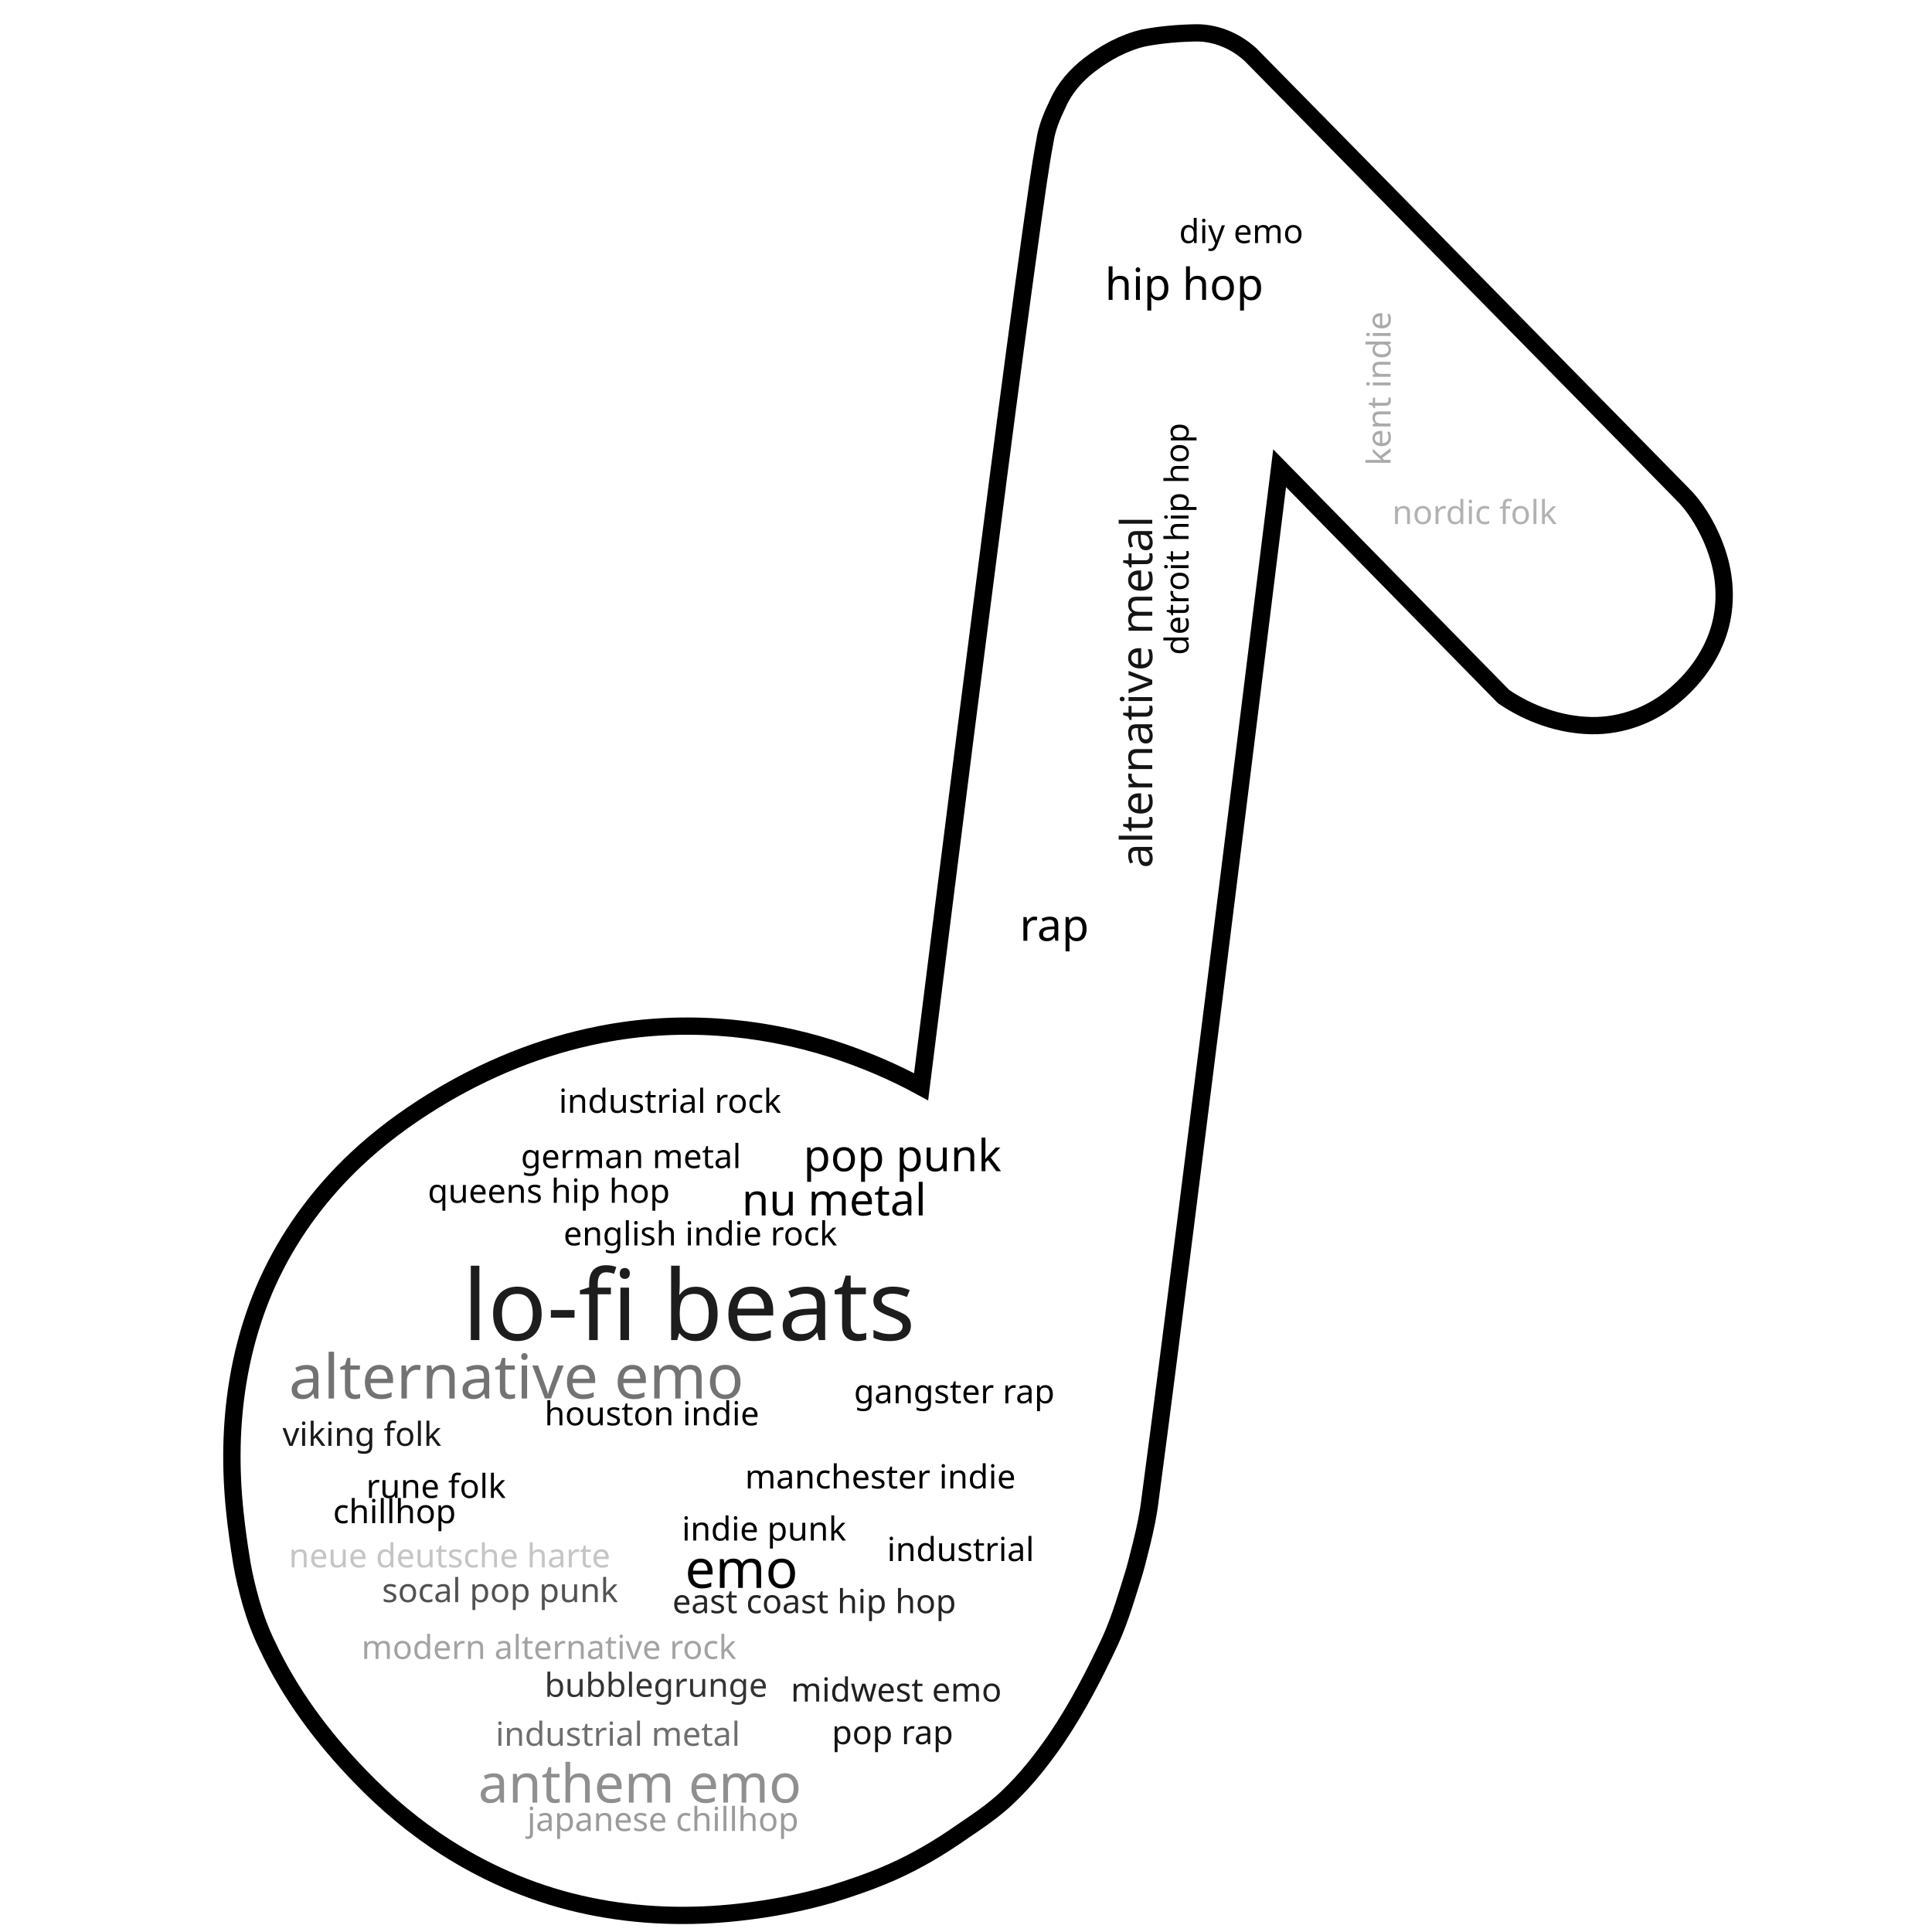
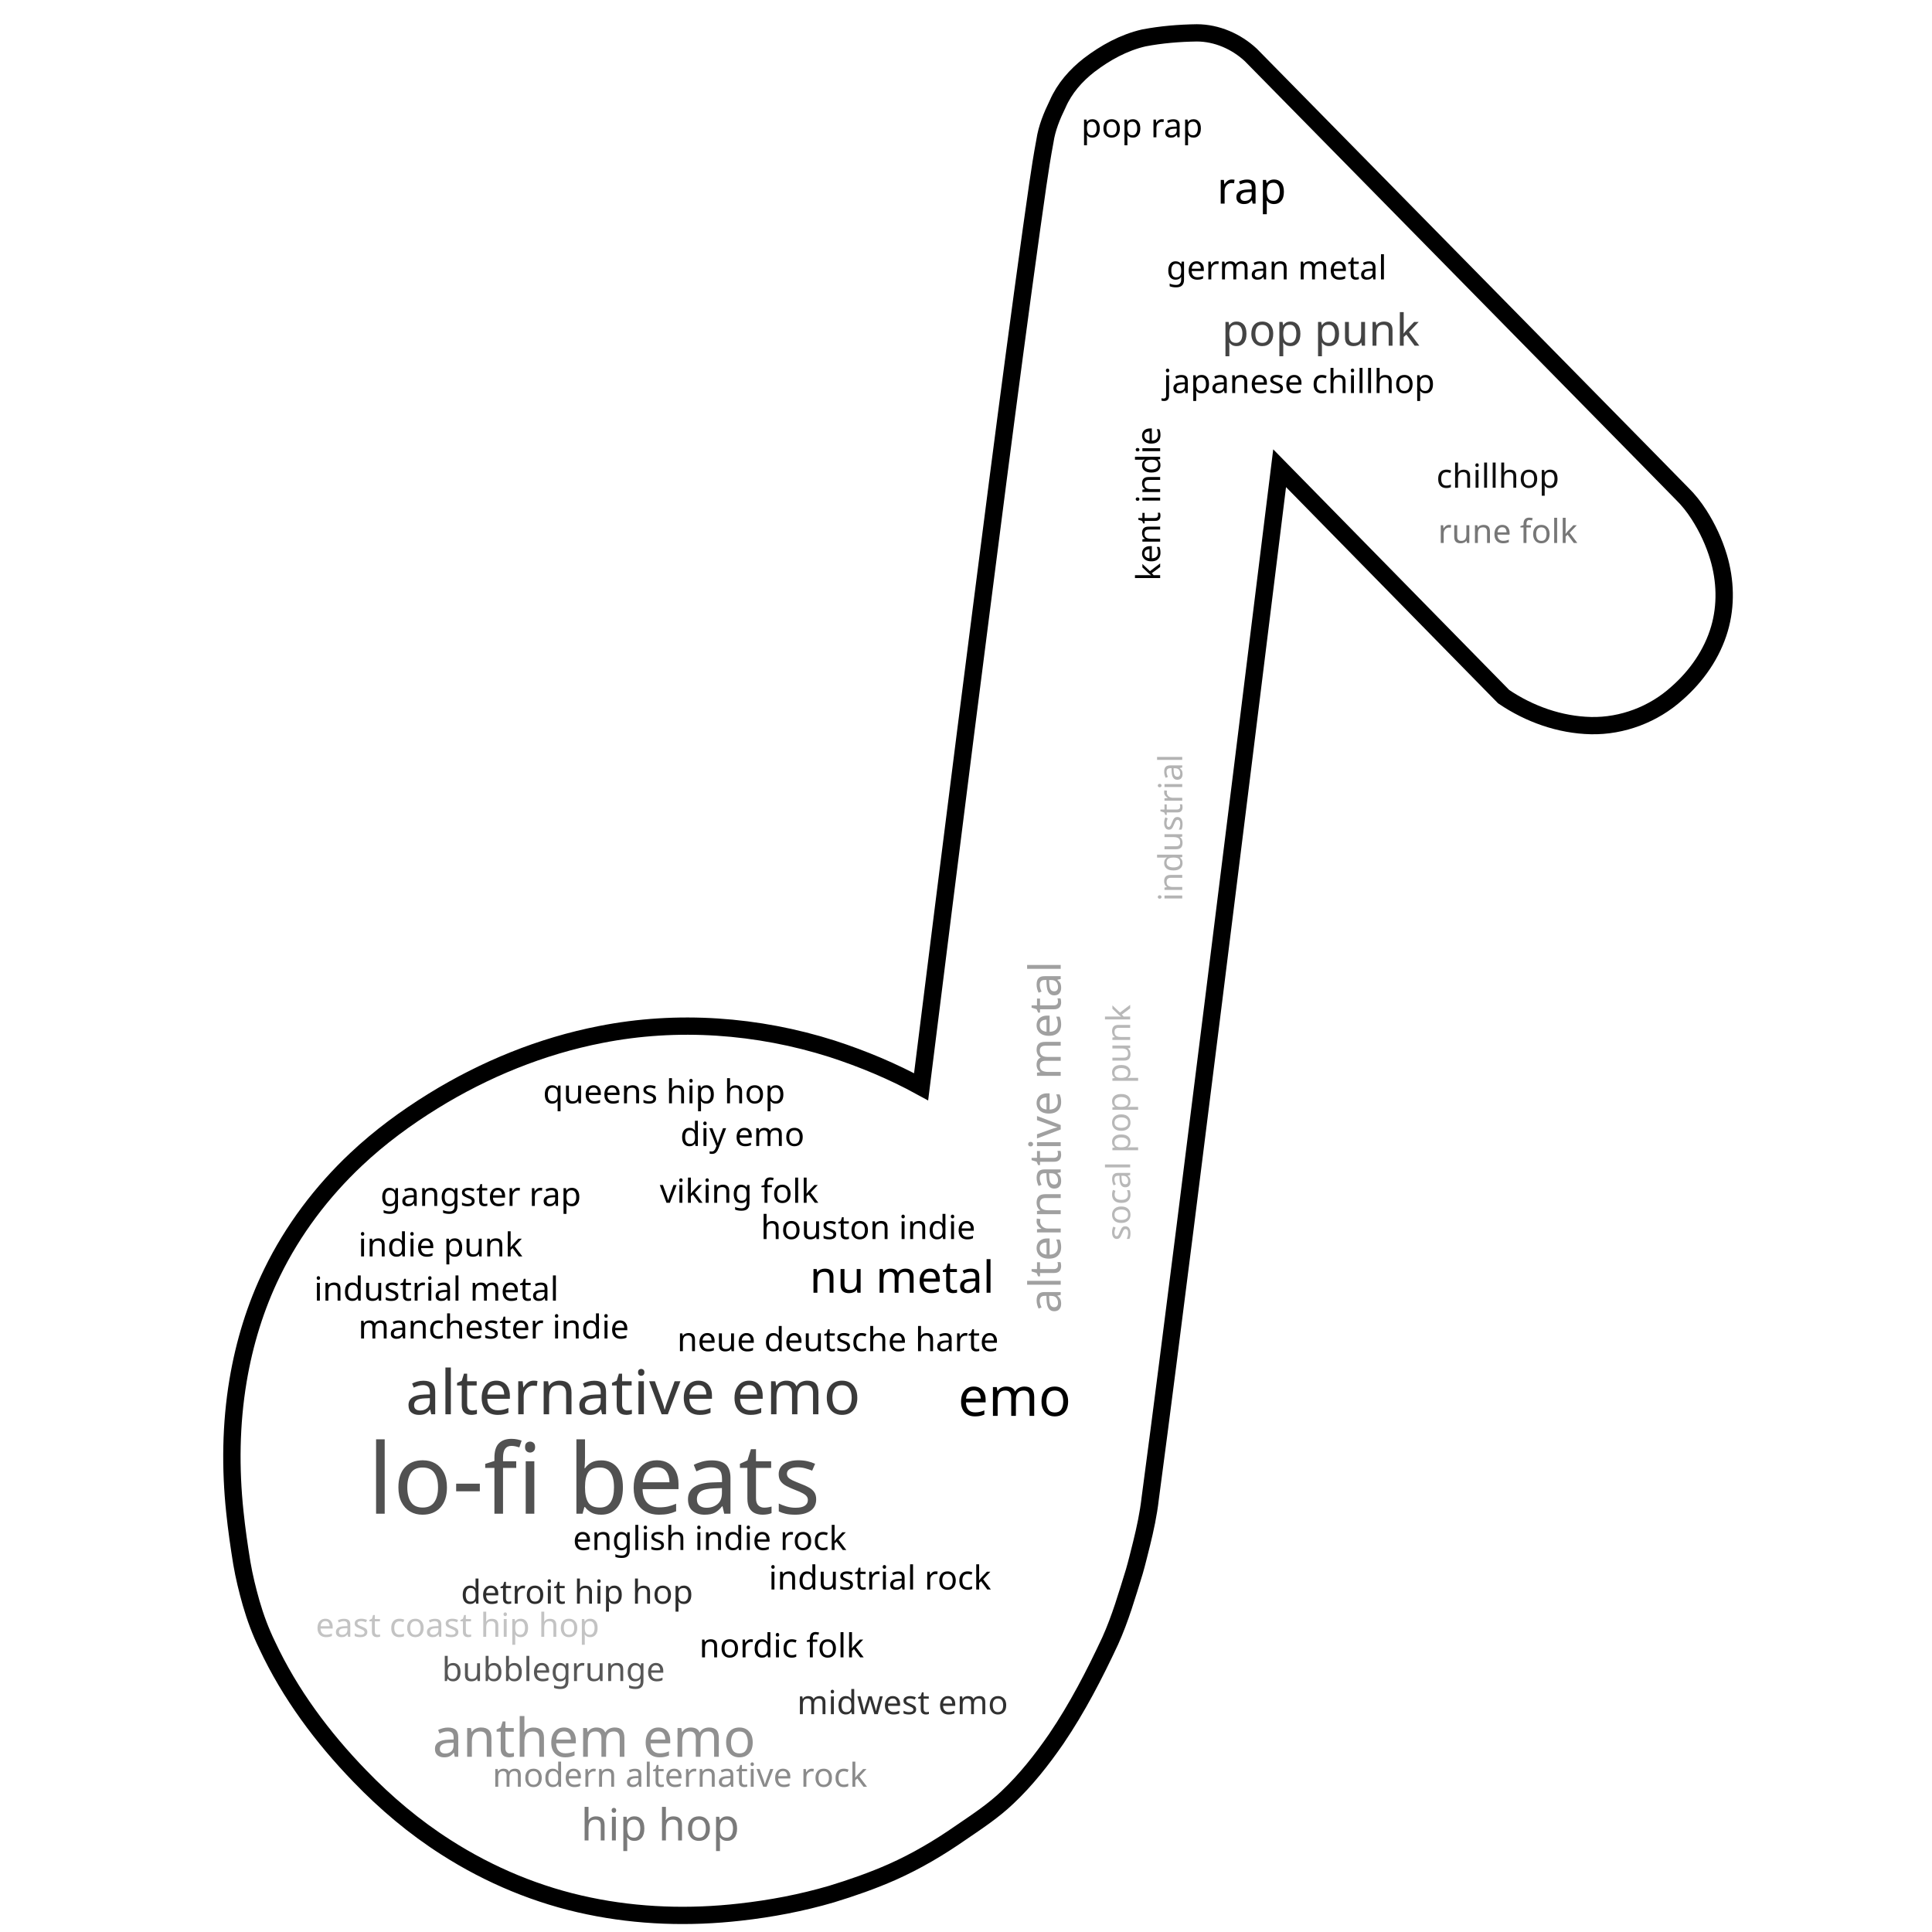
<svg xmlns="http://www.w3.org/2000/svg" width="1500" height="1500" viewBox="0 0 972 1224" version="1.1" id="svg1062">
  <style>text{font-family:'Droid Sans Mono';font-weight:normal;font-style:normal;}</style>
  <rect width="100%" height="100%" style="fill:rgba(255,255,255,1)" />
-   <text transform="translate(167,849)" font-size="62" style="fill:rgb(29, 29, 29)">lo-fi beats</text>
-   <text transform="translate(57,886)" font-size="39" style="fill:rgb(115, 115, 115)">alternative emo</text>
-   <text transform="translate(177,1142)" font-size="34" style="fill:rgb(143, 143, 143)">anthem emo</text>
-   <text transform="translate(308,1006)" font-size="34" style="fill:rgb(0, 0, 0)">emo</text>
-   <text transform="translate(383,742)" font-size="28" style="fill:rgb(0, 0, 0)">pop punk</text>
-   <text transform="translate(574,190)" font-size="28" style="fill:rgb(0, 0, 0)">hip hop</text>
-   <text transform="translate(520,596)" font-size="28" style="fill:rgb(0, 0, 0)">rap</text>
-   <text transform="translate(604,550) rotate(-90)" font-size="28" style="fill:rgb(21, 21, 21)">alternative metal</text>
-   <text transform="translate(344,770)" font-size="28" style="fill:rgb(0, 0, 0)">nu metal</text>
-   <text transform="translate(219,1075)" font-size="21" style="fill:rgb(52, 52, 52)">bubblegrunge</text>
-   <text transform="translate(621,154)" font-size="21" style="fill:rgb(0, 0, 0)">diy emo</text>
-   <text transform="translate(306,976)" font-size="21" style="fill:rgb(0, 0, 0)">indie punk</text>
-   <text transform="translate(756,332)" font-size="21" style="fill:rgb(178, 178, 178)">nordic folk</text>
-   <text transform="translate(106,949)" font-size="21" style="fill:rgb(0, 0, 0)">rune folk</text>
-   <text transform="translate(53,916)" font-size="21" style="fill:rgb(26, 26, 26)">viking folk</text>
-   <text transform="translate(231,789)" font-size="21" style="fill:rgb(0, 0, 0)">english indie rock</text>
-   <text transform="translate(346,943)" font-size="21" style="fill:rgb(0, 0, 0)">manchester indie</text>
-   <text transform="translate(627,415) rotate(-90)" font-size="21" style="fill:rgb(0, 0, 0)">detroit hip hop</text>
-   <text transform="translate(219,903)" font-size="21" style="fill:rgb(0, 0, 0)">houston indie</text>
-   <text transform="translate(375,1078)" font-size="21" style="fill:rgb(32, 32, 32)">midwest emo</text>
-   <text transform="translate(116,1015)" font-size="21" style="fill:rgb(82, 82, 82)">socal pop punk</text>
-   <text transform="translate(755,295) rotate(-90)" font-size="21" style="fill:rgb(170, 170, 170)">kent indie</text>
-   <text transform="translate(103,1051)" font-size="21" style="fill:rgb(163, 163, 163)">modern alternative rock</text>
-   <text transform="translate(204,740)" font-size="21" style="fill:rgb(0, 0, 0)">german metal</text>
-   <text transform="translate(436,989)" font-size="21" style="fill:rgb(0, 0, 0)">industrial</text>
-   <text transform="translate(188,1106)" font-size="21" style="fill:rgb(110, 110, 110)">industrial metal</text>
-   <text transform="translate(228,705)" font-size="21" style="fill:rgb(0, 0, 0)">industrial rock</text>
-   <text transform="translate(57,993)" font-size="21" style="fill:rgb(197, 197, 197)">neue deutsche harte</text>
-   <text transform="translate(208,1160)" font-size="21" style="fill:rgb(155, 155, 155)">japanese chillhop</text>
-   <text transform="translate(85,965)" font-size="21" style="fill:rgb(0, 0, 0)">chillhop</text>
-   <text transform="translate(300,1022)" font-size="21" style="fill:rgb(37, 37, 37)">east coast hip hop</text>
-   <text transform="translate(415,889)" font-size="21" style="fill:rgb(0, 0, 0)">gangster rap</text>
-   <text transform="translate(401,1105)" font-size="21" style="fill:rgb(20, 20, 20)">pop rap</text>
-   <text transform="translate(145,762)" font-size="21" style="fill:rgb(0, 0, 0)">queens hip hop</text>
+   <text transform="translate(107,959)" font-size="62" style="fill:rgb(81, 81, 81)">lo-fi beats</text>
+   <text transform="translate(131,896)" font-size="39" style="fill:rgb(58, 58, 58)">alternative emo</text>
+   <text transform="translate(148,1113)" font-size="34" style="fill:rgb(144, 144, 144)">anthem emo</text>
+   <text transform="translate(481,897)" font-size="34" style="fill:rgb(0, 0, 0)">emo</text>
+   <text transform="translate(648,219)" font-size="28" style="fill:rgb(68, 68, 68)">pop punk</text>
+   <text transform="translate(242,1166)" font-size="28" style="fill:rgb(122, 122, 122)">hip hop</text>
+   <text transform="translate(645,129)" font-size="28" style="fill:rgb(0, 0, 0)">rap</text>
+   <text transform="translate(546,832) rotate(-90)" font-size="28" style="fill:rgb(160, 160, 160)">alternative metal</text>
+   <text transform="translate(387,819)" font-size="28" style="fill:rgb(0, 0, 0)">nu metal</text>
+   <text transform="translate(154,1065)" font-size="21" style="fill:rgb(87, 87, 87)">bubblegrunge</text>
+   <text transform="translate(305,726)" font-size="21" style="fill:rgb(0, 0, 0)">diy emo</text>
+   <text transform="translate(101,796)" font-size="21" style="fill:rgb(0, 0, 0)">indie punk</text>
+   <text transform="translate(317,1050)" font-size="21" style="fill:rgb(0, 0, 0)">nordic folk</text>
+   <text transform="translate(785,344)" font-size="21" style="fill:rgb(119, 119, 119)">rune folk</text>
+   <text transform="translate(292,762)" font-size="21" style="fill:rgb(0, 0, 0)">viking folk</text>
+   <text transform="translate(237,982)" font-size="21" style="fill:rgb(10, 10, 10)">english indie rock</text>
+   <text transform="translate(101,848)" font-size="21" style="fill:rgb(0, 0, 0)">manchester indie</text>
+   <text transform="translate(166,1016)" font-size="21" style="fill:rgb(45, 45, 45)">detroit hip hop</text>
+   <text transform="translate(356,785)" font-size="21" style="fill:rgb(0, 0, 0)">houston indie</text>
+   <text transform="translate(379,1086)" font-size="21" style="fill:rgb(49, 49, 49)">midwest emo</text>
+   <text transform="translate(590,786) rotate(-90)" font-size="21" style="fill:rgb(184, 184, 184)">socal pop punk</text>
+   <text transform="translate(609,368) rotate(-90)" font-size="21" style="fill:rgb(2, 2, 2)">kent indie</text>
+   <text transform="translate(186,1132)" font-size="21" style="fill:rgb(139, 139, 139)">modern alternative rock</text>
+   <text transform="translate(613,177)" font-size="21" style="fill:rgb(0, 0, 0)">german metal</text>
+   <text transform="translate(623,571) rotate(-90)" font-size="21" style="fill:rgb(179, 179, 179)">industrial</text>
+   <text transform="translate(73,824)" font-size="21" style="fill:rgb(0, 0, 0)">industrial metal</text>
+   <text transform="translate(361,1007)" font-size="21" style="fill:rgb(0, 0, 0)">industrial rock</text>
+   <text transform="translate(303,856)" font-size="21" style="fill:rgb(0, 0, 0)">neue deutsche harte</text>
+   <text transform="translate(611,249)" font-size="21" style="fill:rgb(0, 0, 0)">japanese chillhop</text>
+   <text transform="translate(784,309)" font-size="21" style="fill:rgb(14, 14, 14)">chillhop</text>
+   <text transform="translate(74,1037)" font-size="21" style="fill:rgb(195, 195, 195)">east coast hip hop</text>
+   <text transform="translate(115,764)" font-size="21" style="fill:rgb(0, 0, 0)">gangster rap</text>
+   <text transform="translate(559,87)" font-size="21" style="fill:rgb(1, 1, 1)">pop rap</text>
+   <text transform="translate(218,699)" font-size="21" style="fill:rgb(0, 0, 0)">queens hip hop</text>
  <defs id="defs1056" />
  <g id="layer1" transform="matrix(1.014429,0,0,1.009581,-1521.319,-393.8737)">
    <path id="path1760" style="fill:none;stroke:#000000;stroke-width:10.836;stroke-linecap:butt;stroke-linejoin:miter;stroke-miterlimit:4;stroke-dasharray:none;stroke-opacity:1" d="m 2122.986,410.756 c -11.117,0.161 -22.247,1.088 -33.175,3.173 -12.516,2.901 -23.98,9.263 -34.117,17.029 -8.287,6.456 -15.425,14.647 -19.638,24.343 -3.602,7.43 -6.814,15.18 -8.008,23.404 -3.42,18.29 -5.69,36.765 -8.374,55.171 -14.559,105.272 -27.742,210.73 -41.167,316.151 -9.329,74.023 -18.583,148.055 -27.779,222.095 -17.697,-9.726 -36.399,-17.571 -55.587,-23.833 -46.444,-14.823 -96.646,-18.509 -144.55,-8.976 -37.032,7.259 -72.487,21.814 -104.519,41.679 -17.138,10.647 -33.456,22.707 -48.115,36.596 -21.508,20.318 -39.561,44.376 -52.494,71.014 -10.428,21.438 -17.424,44.478 -21.331,67.975 -4.518,27.193 -4.858,54.991 -1.984,82.378 1.106,10.763 2.642,21.478 4.365,32.158 1.434,8.424 3.472,16.736 5.791,24.957 2.602,9.08 5.894,17.969 10.018,26.472 14.203,30.531 34.517,57.918 57.826,82.096 16.197,16.9 34.18,32.152 53.913,44.779 27.167,17.49 57.477,30.186 89.138,36.74 30.98,6.516 63.011,7.479 94.427,3.884 19.299,-2.153 38.45,-5.818 57.088,-11.292 12.896,-3.957 25.659,-8.423 37.992,-13.905 15.157,-6.787 29.496,-15.297 43.079,-24.828 9.989,-6.851 20.164,-13.579 28.92,-22.011 11.573,-10.966 21.438,-23.596 30.449,-36.71 13.097,-19.399 23.831,-40.274 33.682,-61.471 6.301,-14.023 10.543,-28.835 15.065,-43.494 1.681,-5.846 3.049,-11.741 4.546,-17.623 2.26,-9.197 4.231,-18.484 5.318,-27.9 7.561,-56.815 14.649,-113.692 21.855,-170.552 11.927,-94.966 23.713,-189.95 35.45,-284.939 7.873,-63.782 15.727,-127.567 23.569,-191.353 46.63,47.776 93.261,95.552 139.891,143.328 16.034,10.921 35.082,17.758 54.563,18.191 19.591,0.408 39.148,-7.087 53.635,-20.245 12.294,-10.786 22.028,-24.784 26.611,-40.572 4.24,-14.577 3.732,-30.327 -0.564,-44.829 -2.798,-9.414 -6.955,-18.423 -12.236,-26.7 -3.051,-4.745 -6.517,-9.243 -10.552,-13.196 -14.41,-14.817 -28.894,-29.554 -43.34,-44.341 -75.336,-76.996 -150.665,-153.999 -226.006,-230.99 -9.053,-8.459 -21.184,-13.817 -33.656,-13.854 z" />
  </g>
</svg>
